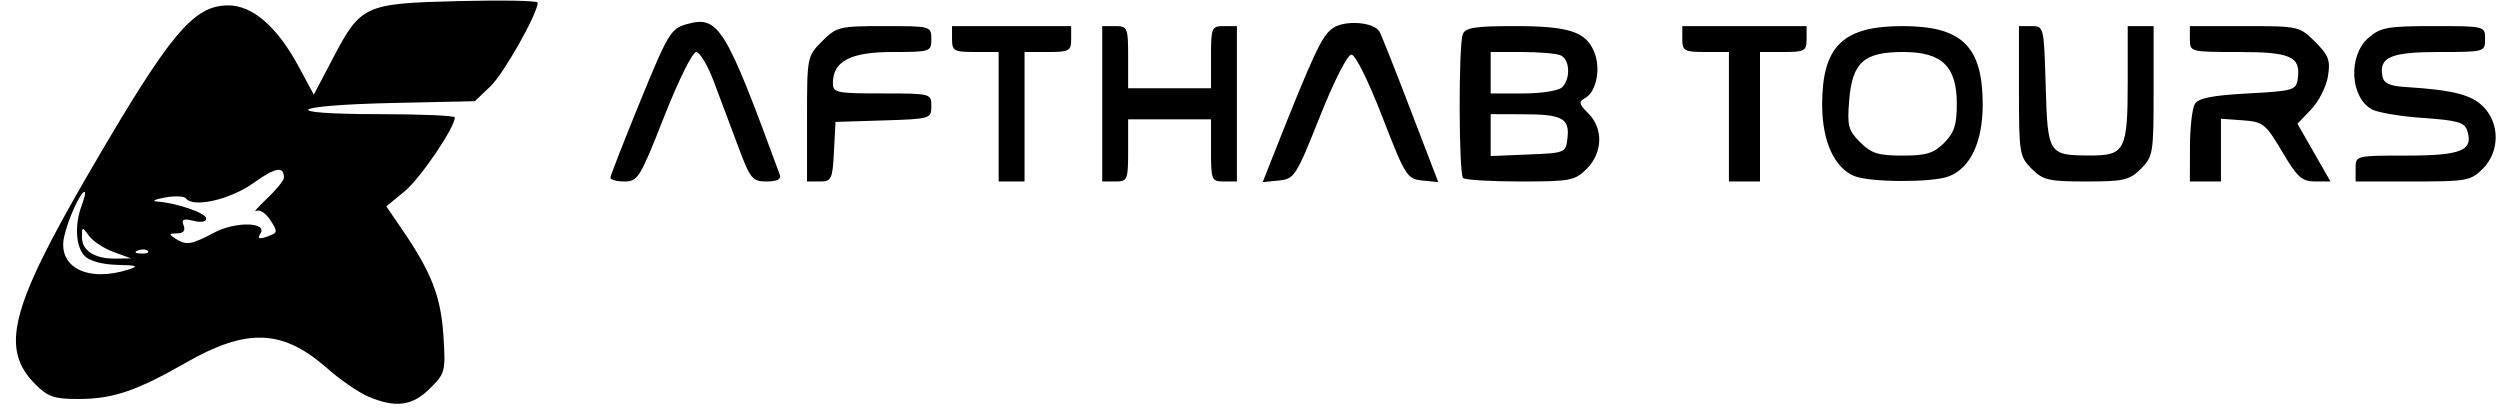
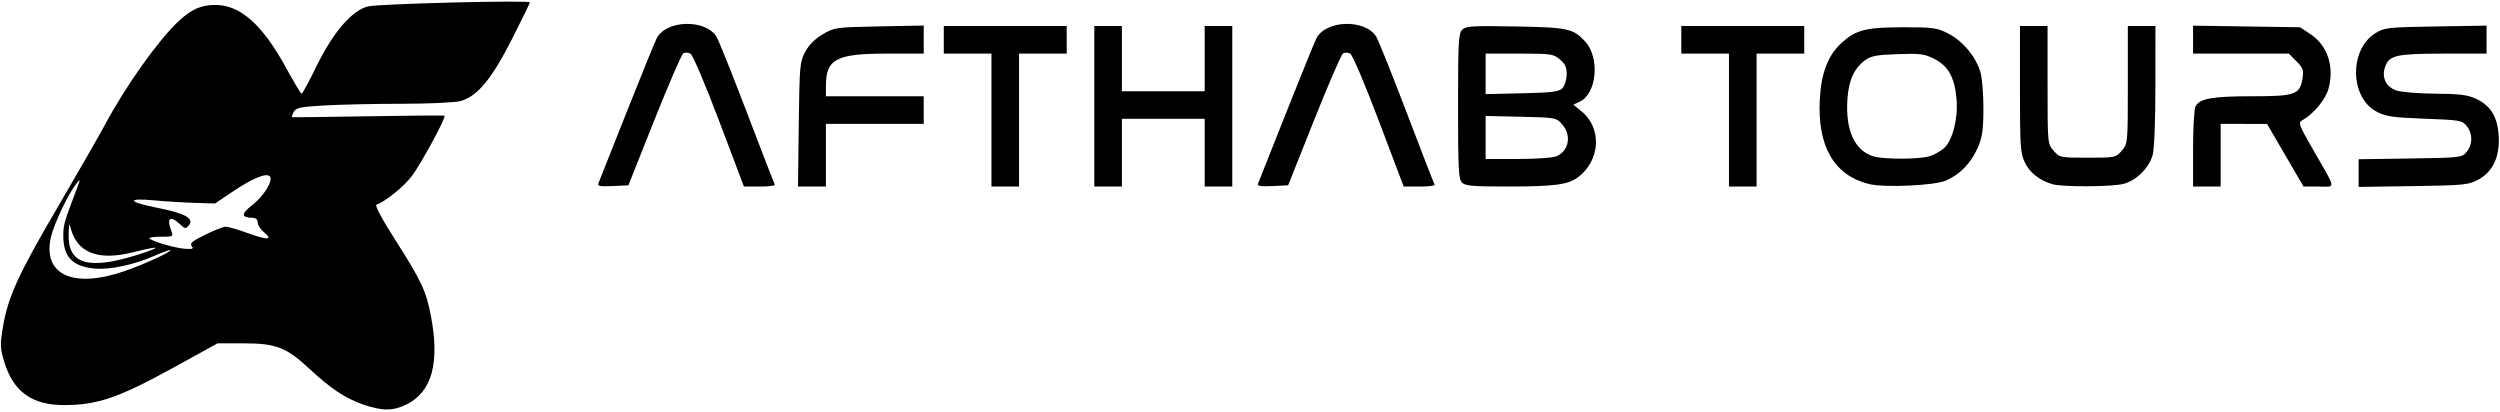
- <svg xmlns="http://www.w3.org/2000/svg" viewBox="-2.82 -0.04 482.70 78.83">
-   <path fill-rule="evenodd" d="M68.17 76.48C66.34 75.68 62.81 73.25 60.34 71.06C51.76 63.52 44.90 63.24 33.12 69.96C23.51 75.46 18.94 77.00 12.30 77.00C7.64 77.00 6.43 76.59 4.00 74.15C-2.82 67.33 -0.84 59.49 14.24 33.54C30.00 6.42 34.49 1.01 41.26 1.00C45.96 1.00 50.71 5.13 54.88 12.87L57.77 18.23L61.48 11.17C66.86 0.93 67.55 0.62 85.75 0.17C94.14 -0.04 101.00 0.09 101.00 0.46C101.00 2.56 94.48 14.12 91.91 16.59L88.87 19.50L73.18 19.84C52.89 20.28 50.60 22.00 70.30 22.00C78.38 22.00 85.00 22.28 85.00 22.63C85.00 24.59 78.35 34.39 75.33 36.88L71.77 39.81L74.75 44.16C80.46 52.49 82.30 57.18 82.79 64.70C83.24 71.67 83.16 72.00 80.21 74.95C76.79 78.37 73.49 78.79 68.17 76.48ZM22.00 52.00C24.05 51.34 23.66 51.18 19.82 51.10C17.02 51.04 14.51 50.37 13.57 49.43C11.79 47.65 11.53 43.36 12.98 39.57C13.51 38.15 13.75 37.00 13.50 37.00C12.71 37.00 10.27 42.39 9.56 45.68C8.29 51.57 14.12 54.52 22.00 52.00ZM19.14 48.63C17.29 47.96 15.15 46.56 14.39 45.52C13.05 43.68 13.00 43.69 13.00 45.76C13.00 48.37 15.49 49.95 19.50 49.89L22.50 49.85L19.14 48.63ZM25.73 48.40C25.40 48.06 24.53 48.03 23.81 48.32C23.01 48.64 23.25 48.87 24.42 48.92C25.47 48.96 26.06 48.73 25.73 48.40ZM38.57 44.85C42.63 42.70 48.84 42.83 47.48 45.03C46.79 46.15 47.22 46.24 49.38 45.41C50.77 44.87 50.77 44.57 49.35 42.42C48.48 41.09 47.27 40.32 46.64 40.69C46.01 41.06 46.96 39.97 48.75 38.28C50.54 36.58 52.00 34.78 52.00 34.27C52.00 31.97 50.37 32.26 46.10 35.31C41.61 38.51 34.43 40.14 33.09 38.27C32.76 37.82 30.93 37.74 29.00 38.10C27.07 38.45 26.40 38.80 27.50 38.87C31.31 39.14 37.00 41.10 37.00 42.16C37.00 42.79 35.99 42.96 34.53 42.60C32.59 42.11 32.18 42.30 32.63 43.49C33.02 44.50 32.60 45.01 31.36 45.02C29.79 45.03 29.74 45.18 31.00 46.00C33.15 47.39 34.02 47.26 38.57 44.85ZM115.04 34.25C115.06 33.84 117.65 27.21 120.79 19.53C126.12 6.48 126.71 5.50 129.72 4.64C135.92 2.88 137.20 4.96 147.76 33.75C148.06 34.57 147.19 35.00 145.22 35.00C142.45 35.00 142.05 34.52 139.71 28.25C138.33 24.54 136.22 18.91 135.02 15.75C133.83 12.59 132.29 10.00 131.59 10.00C130.89 10.00 128.11 15.62 125.41 22.50C120.78 34.27 120.34 35.00 117.75 35.00C116.24 35.00 115.02 34.66 115.04 34.25ZM153.00 22.92C153.00 10.91 153.02 10.83 155.92 7.92C158.72 5.12 159.22 5.00 167.92 5.00C176.94 5.00 177.00 5.02 177.00 7.50C177.00 9.94 176.83 10.00 169.50 10.00C161.40 10.00 158.00 11.78 158.00 16.00C158.00 17.86 158.67 18.00 167.50 18.00C176.93 18.00 177.00 18.02 177.00 20.46C177.00 22.88 176.83 22.93 167.75 23.21L158.50 23.50L158.20 29.25C157.92 34.60 157.73 35.00 155.45 35.00L153.00 35.00L153.00 22.92ZM190.00 22.50L190.00 10.00L185.50 10.00C181.37 10.00 181.00 9.80 181.00 7.50L181.00 5.00L192.50 5.00L204.00 5.00L204.00 7.50C204.00 9.80 203.63 10.00 199.50 10.00L195.00 10.00L195.00 22.50L195.00 35.00L192.50 35.00L190.00 35.00L190.00 22.50ZM210.00 20.00L210.00 5.00L212.50 5.00C214.89 5.00 215.00 5.27 215.00 11.00L215.00 17.00L223.00 17.00L231.00 17.00L231.00 11.00C231.00 5.27 231.11 5.00 233.50 5.00L236.00 5.00L236.00 20.00L236.00 35.00L233.50 35.00C231.11 35.00 231.00 34.73 231.00 29.00L231.00 23.00L223.00 23.00L215.00 23.00L215.00 29.00C215.00 34.73 214.89 35.00 212.50 35.00L210.00 35.00L210.00 20.00ZM242.88 30.31C250.94 9.96 252.44 6.76 254.59 5.35C256.96 3.80 262.40 4.21 263.52 6.04C263.82 6.52 266.50 13.26 269.47 21.02L274.88 35.12L271.80 34.81C268.86 34.51 268.52 33.98 264.07 22.50C261.39 15.57 258.87 10.50 258.11 10.50C257.35 10.50 254.74 15.64 252.01 22.50C247.43 34.01 247.10 34.51 244.10 34.81L240.98 35.13L242.88 30.31ZM279.67 34.33C278.83 33.50 278.78 8.74 279.61 6.58C280.10 5.30 281.96 5.00 289.56 5.00C300.10 5.00 303.37 6.05 304.99 9.98C306.31 13.16 305.43 17.66 303.25 18.88C301.94 19.61 302.03 20.03 303.87 21.87C306.78 24.78 306.64 29.45 303.55 32.55C301.25 34.84 300.40 35.00 290.71 35.00C285.00 35.00 280.03 34.70 279.67 34.33ZM331.00 22.50L331.00 10.00L326.50 10.00C322.37 10.00 322.00 9.80 322.00 7.50L322.00 5.00L334.00 5.00L346.00 5.00L346.00 7.50C346.00 9.80 345.63 10.00 341.50 10.00L337.00 10.00L337.00 22.50L337.00 35.00L334.00 35.00L331.00 35.00L331.00 22.50ZM355.26 33.97C351.36 32.41 349.01 27.22 349.00 20.20C349.00 8.90 352.97 5.00 364.50 5.00C376.03 5.00 380.00 8.90 380.00 20.20C379.99 27.42 377.61 32.44 373.43 34.02C370.27 35.23 358.30 35.19 355.26 33.97ZM389.45 32.55C387.11 30.20 387.00 29.53 387.00 17.55L387.00 5.00L389.41 5.00C391.81 5.00 391.83 5.10 392.16 16.54C392.55 29.76 392.68 29.96 400.71 29.98C407.49 30.00 408.00 28.99 408.00 15.57L408.00 5.00L410.50 5.00L413.00 5.00L413.00 17.55C413.00 29.53 412.89 30.20 410.55 32.55C408.34 34.75 407.26 35.00 400.00 35.00C392.74 35.00 391.66 34.75 389.45 32.55ZM420.02 28.25C420.02 24.54 420.46 20.82 420.98 20.00C421.66 18.91 424.45 18.36 431.21 18.00C439.98 17.53 440.52 17.37 440.83 15.19C441.44 10.87 439.52 10.00 429.38 10.00C420.04 10.00 420.00 9.99 420.00 7.50L420.00 5.00L430.58 5.00C441.03 5.00 441.19 5.04 444.20 8.05C446.81 10.66 447.16 11.61 446.66 14.70C446.34 16.69 444.88 19.56 443.42 21.08L440.77 23.85L443.96 29.43L447.15 35.00L444.19 35.00C441.64 35.00 440.74 34.19 437.82 29.25C434.62 23.85 434.16 23.48 430.21 23.19L426.00 22.89L426.00 28.94L426.00 35.00L423.00 35.00L420.00 35.00L420.02 28.25ZM452.00 32.50C452.00 30.00 452.01 30.00 461.88 30.00C472.40 30.00 474.78 29.02 473.56 25.19C473.05 23.59 471.68 23.20 465.10 22.74C460.79 22.45 456.33 21.71 455.19 21.10C450.92 18.82 450.51 10.68 454.50 7.25C456.83 5.24 458.18 5.00 467.06 5.00C477.00 5.00 477.00 5.00 477.00 7.50C477.00 9.98 476.93 10.00 468.12 10.00C458.78 10.00 456.47 10.99 457.18 14.70C457.43 16.02 458.58 16.57 461.51 16.75C470.75 17.33 474.31 18.22 476.63 20.53C479.88 23.79 479.85 29.24 476.55 32.55C474.24 34.86 473.44 35.00 463.05 35.00L452.00 35.00L452.00 32.50ZM299.83 26.61C300.26 22.81 298.81 22.03 291.25 22.02L285.00 22.00L285.00 26.04L285.00 30.09L292.25 29.79C299.42 29.50 299.50 29.47 299.83 26.61ZM372.55 27.55C374.51 25.58 375.00 24.07 375.00 20.00C375.00 12.77 372.13 10.00 364.66 10.00C357.07 10.00 354.83 11.98 354.23 19.26C353.81 24.26 354.04 25.13 356.34 27.43C358.49 29.58 359.83 30.00 364.50 30.00C369.10 30.00 370.52 29.57 372.55 27.55ZM298.80 16.80C300.51 15.09 300.28 11.32 298.42 10.61C297.55 10.27 294.17 10.00 290.92 10.00L285.00 10.00L285.00 14.00L285.00 18.00L291.30 18.00C294.87 18.00 298.12 17.48 298.80 16.80Z" />
+ <svg xmlns="http://www.w3.org/2000/svg" viewBox="38.77 111.63 996.59 163.92">
+   <path fill-rule="evenodd" d="M183.58 272.90C176.50 270.46 170.69 266.61 162.18 258.70C152.93 250.10 148.83 248.51 136.00 248.50L125.50 248.50L108.00 258.13C86.04 270.21 77.58 273.11 64.29 273.11C51.49 273.11 44.05 267.73 40.46 255.87C38.83 250.47 38.77 249.04 39.91 242.17C41.94 230.03 45.94 221.22 61.60 194.50C69.65 180.75 78.30 165.68 80.81 161.00C89.00 145.74 101.89 127.64 109.88 120.16C115.05 115.32 118.84 113.63 124.55 113.60C134.55 113.55 143.47 121.49 152.97 138.95C155.98 144.48 158.70 149.00 159.01 149.00C159.32 149.00 162.03 143.98 165.04 137.84C171.61 124.42 179.11 115.74 185.50 114.18C189.79 113.13 250.00 111.63 250.00 112.57C250.00 112.88 246.76 119.51 242.81 127.31C234.77 143.15 229.03 150.07 222.38 151.91C220.22 152.51 209.83 152.99 199.00 153.00C188.28 153.00 174.42 153.30 168.20 153.66C158.45 154.22 156.76 154.58 155.87 156.24C155.30 157.30 154.99 158.25 155.17 158.34C155.35 158.43 169.00 158.26 185.50 157.98C202.00 157.69 215.71 157.60 215.96 157.77C216.73 158.30 206.78 176.68 202.97 181.78C199.87 185.94 192.29 192.07 188.84 193.22C188.09 193.47 190.98 198.88 196.38 207.34C206.79 223.65 208.63 227.59 210.55 237.59C214.10 256.17 210.98 267.73 201.03 272.75C195.57 275.51 191.28 275.55 183.58 272.90ZM88.50 219.68C96.26 216.99 107.28 211.94 106.69 211.35C106.48 211.15 103.71 212.12 100.53 213.53C92.25 217.19 82.41 219.29 76.34 218.68C67.58 217.80 64.00 214.00 64.00 205.58C64.00 201.40 64.41 199.96 68.96 188.00C70.98 182.70 70.98 182.59 69.08 185.00C65.89 189.05 60.19 201.12 59.04 206.28C55.72 221.21 67.98 226.79 88.50 219.68ZM93.34 213.29C97.66 211.95 100.99 210.66 100.76 210.43C100.52 210.19 96.77 210.92 92.42 212.05C77.58 215.89 69.07 212.41 66.67 201.50C66.43 200.40 66.18 202.04 66.12 205.14C65.87 216.91 73.93 219.33 93.34 213.29ZM115.19 209.73C114.31 208.67 115.41 207.73 120.56 205.20C124.12 203.44 127.82 202.00 128.77 202.00C129.72 201.99 133.77 203.18 137.77 204.64C145.53 207.46 147.79 207.27 143.90 204.12C142.59 203.06 141.51 201.36 141.51 200.34C141.50 199.18 140.76 198.49 139.50 198.46C134.87 198.38 134.83 196.88 139.37 193.34C144.10 189.66 147.84 183.44 146.28 181.88C144.87 180.47 139.25 182.80 131.50 188.03L124.50 192.75L116.50 192.51C112.10 192.38 104.79 191.93 100.25 191.51C88.91 190.45 89.69 192.15 101.63 194.50C112.50 196.64 116.29 198.74 114.07 201.42C112.81 202.94 112.53 202.91 110.54 201.03C106.69 197.42 105.10 198.49 106.98 203.43C107.94 205.98 107.91 206.00 102.81 206.00C99.98 206.00 97.97 206.30 98.34 206.68C99.57 207.91 108.43 210.49 112.40 210.79C115.57 211.02 116.09 210.82 115.19 209.73ZM277.28 184.80C277.57 184.09 282.62 171.35 288.51 156.50C294.40 141.65 299.82 128.32 300.56 126.88C304.31 119.61 319.83 119.14 324.34 126.17C325.17 127.45 330.64 141.10 336.51 156.49C342.38 171.89 347.39 184.83 347.65 185.24C347.91 185.66 345.24 186.00 341.73 186.00L335.33 186.00L325.47 159.93C319.86 145.09 314.92 133.49 314.00 133.00C313.12 132.53 311.84 132.48 311.15 132.90C310.47 133.33 305.27 145.33 299.59 159.58L289.27 185.50L283.01 185.80C278.18 186.03 276.87 185.80 277.28 184.80ZM357.19 161.25C357.48 137.82 357.62 136.28 359.75 132.29C361.22 129.55 363.65 127.12 366.75 125.29C371.39 122.57 371.91 122.49 389.25 122.15L407.00 121.81L407.00 127.40L407.00 133.00L392.25 133.00C372.16 133.00 368.05 135.16 368.01 145.75L368.00 150.00L387.50 150.00L407.00 150.00L407.00 155.50L407.00 161.00L387.50 161.00L368.00 161.00L368.00 173.50L368.00 186.00L362.44 186.00L356.87 186.00L357.19 161.25ZM434.00 159.50L434.00 133.00L424.50 133.00L415.00 133.00L415.00 127.50L415.00 122.00L439.50 122.00L464.00 122.00L464.00 127.50L464.00 133.00L454.50 133.00L445.00 133.00L445.00 159.50L445.00 186.00L439.50 186.00L434.00 186.00L434.00 159.50ZM475.00 154.00L475.00 122.00L480.50 122.00L486.00 122.00L486.00 135.00L486.00 148.00L502.50 148.00L519.00 148.00L519.00 135.00L519.00 122.00L524.50 122.00L530.00 122.00L530.00 154.00L530.00 186.00L524.50 186.00L519.00 186.00L519.00 172.50L519.00 159.00L502.50 159.00L486.00 159.00L486.00 172.50L486.00 186.00L480.50 186.00L475.00 186.00L475.00 154.00ZM540.28 184.80C540.57 184.09 545.62 171.35 551.51 156.50C557.40 141.65 562.82 128.32 563.56 126.88C567.31 119.61 582.83 119.14 587.34 126.17C588.17 127.45 593.64 141.10 599.51 156.49C605.38 171.89 610.39 184.83 610.65 185.24C610.91 185.66 608.24 186.00 604.73 186.00L598.33 186.00L588.47 159.93C582.86 145.09 577.92 133.49 577.00 133.00C576.12 132.53 574.84 132.48 574.15 132.90C573.47 133.33 568.27 145.33 562.59 159.58L552.27 185.50L546.01 185.80C541.18 186.03 539.87 185.80 540.28 184.80ZM621.57 184.43C620.22 183.07 620.00 178.90 620.00 154.00C620.00 128.45 620.19 124.95 621.66 123.48C623.12 122.02 625.69 121.87 642.91 122.18C663.83 122.55 665.91 123.00 670.66 128.15C676.65 134.66 675.32 149.08 668.43 152.21L665.96 153.34L669.41 156.18C677.43 162.80 676.67 175.68 667.86 182.25C663.85 185.25 658.64 185.95 640.32 185.98C626.02 186.00 622.88 185.74 621.57 184.43ZM728.00 159.50L728.00 133.00L718.50 133.00L709.00 133.00L709.00 127.50L709.00 122.00L733.50 122.00L758.00 122.00L758.00 127.50L758.00 133.00L748.50 133.00L739.00 133.00L739.00 159.50L739.00 186.00L733.50 186.00L728.00 186.00L728.00 159.50ZM783.72 184.97C769.92 181.50 763.24 170.00 764.20 151.33C764.75 140.70 767.50 133.59 772.99 128.63C778.65 123.51 782.71 122.50 797.53 122.50C809.54 122.50 810.94 122.70 815.52 125.05C821.21 127.98 826.37 134.18 828.21 140.29C828.91 142.61 829.46 149.22 829.43 155.00C829.39 163.64 828.98 166.41 827.12 170.62C824.45 176.68 820.01 181.25 814.50 183.61C809.83 185.62 789.82 186.50 783.72 184.97ZM856.84 185.03C851.70 183.47 847.94 180.50 845.98 176.46C844.17 172.71 844.00 170.23 844.00 147.18L844.00 122.00L849.50 122.00L855.00 122.00L855.00 145.44C855.00 168.79 855.01 168.90 857.41 171.69C859.79 174.46 860.00 174.50 871.00 174.50C882.00 174.50 882.21 174.46 884.59 171.69C886.99 168.90 887.00 168.79 887.00 145.44L887.00 122.00L892.50 122.00L898.00 122.00L897.99 145.75C897.99 159.90 897.55 171.10 896.89 173.45C895.49 178.51 890.51 183.49 885.45 184.89C880.95 186.14 860.85 186.24 856.84 185.03ZM913.00 170.93C913.00 162.65 913.44 155.05 913.98 154.04C915.66 150.90 920.70 150.00 936.54 150.00C953.84 150.00 955.60 149.37 956.65 142.80C957.17 139.59 956.83 138.68 954.20 136.05L951.15 133.00L932.08 133.00L913.00 133.00L913.00 127.43L913.00 121.86L934.33 122.18L955.65 122.50L959.80 125.25C966.60 129.75 969.39 138.14 967.01 146.97C965.85 151.26 961.02 157.09 956.59 159.55C954.83 160.52 955.11 161.29 960.71 171.05C970.33 187.79 970.05 186.00 963.06 186.00L957.04 186.00L949.77 173.52L942.50 161.03L933.25 161.02L924.00 161.00L924.00 173.50L924.00 186.00L918.50 186.00L913.00 186.00L913.00 170.93ZM979.00 180.63L979.00 175.11L999.59 174.81C1019.85 174.50 1020.21 174.46 1022.09 172.14C1024.53 169.12 1024.53 164.88 1022.09 161.86C1020.28 159.62 1019.40 159.47 1005.34 158.95C992.55 158.47 989.90 158.08 986.17 156.14C975.50 150.57 975.17 131.41 985.63 124.90C989.33 122.61 990.39 122.49 1009.75 122.18L1030.00 121.85L1030.00 127.43L1030.00 133.00L1012.75 133.01C993.93 133.03 991.20 133.65 989.57 138.27C988.09 142.48 989.88 146.27 994.02 147.69C995.93 148.35 1002.90 148.92 1009.50 148.97C1018.95 149.03 1022.37 149.44 1025.60 150.91C1031.56 153.61 1034.35 158.07 1034.83 165.66C1035.36 174.05 1032.54 180.13 1026.64 183.28C1022.79 185.34 1020.96 185.52 1000.75 185.82L979.00 186.14L979.00 180.63ZM659.34 173.89C664.22 171.67 665.30 165.62 661.59 161.31C659.19 158.51 659.12 158.50 645.09 158.17L631.00 157.85L631.00 166.42L631.00 175.00L643.95 175.00C651.32 175.00 657.96 174.52 659.34 173.89ZM808.10 173.86C809.97 173.24 812.53 171.79 813.78 170.66C817.10 167.65 819.35 158.93 818.74 151.40C818.04 142.69 815.53 138.03 810.00 135.18C805.99 133.12 804.39 132.90 795.29 133.21C786.85 133.49 784.60 133.91 782.29 135.63C777.86 138.93 775.77 143.48 775.23 150.97C774.34 163.45 778.06 171.70 785.60 173.96C789.87 175.24 804.18 175.17 808.10 173.86ZM661.56 146.87C662.46 145.97 663.24 143.55 663.30 141.49C663.38 138.56 662.80 137.22 660.65 135.37C658.04 133.13 657.15 133.00 644.44 133.00L631.00 133.00L631.00 141.07L631.00 149.15L645.47 148.82C657.21 148.56 660.24 148.19 661.56 146.87Z" />
</svg>
